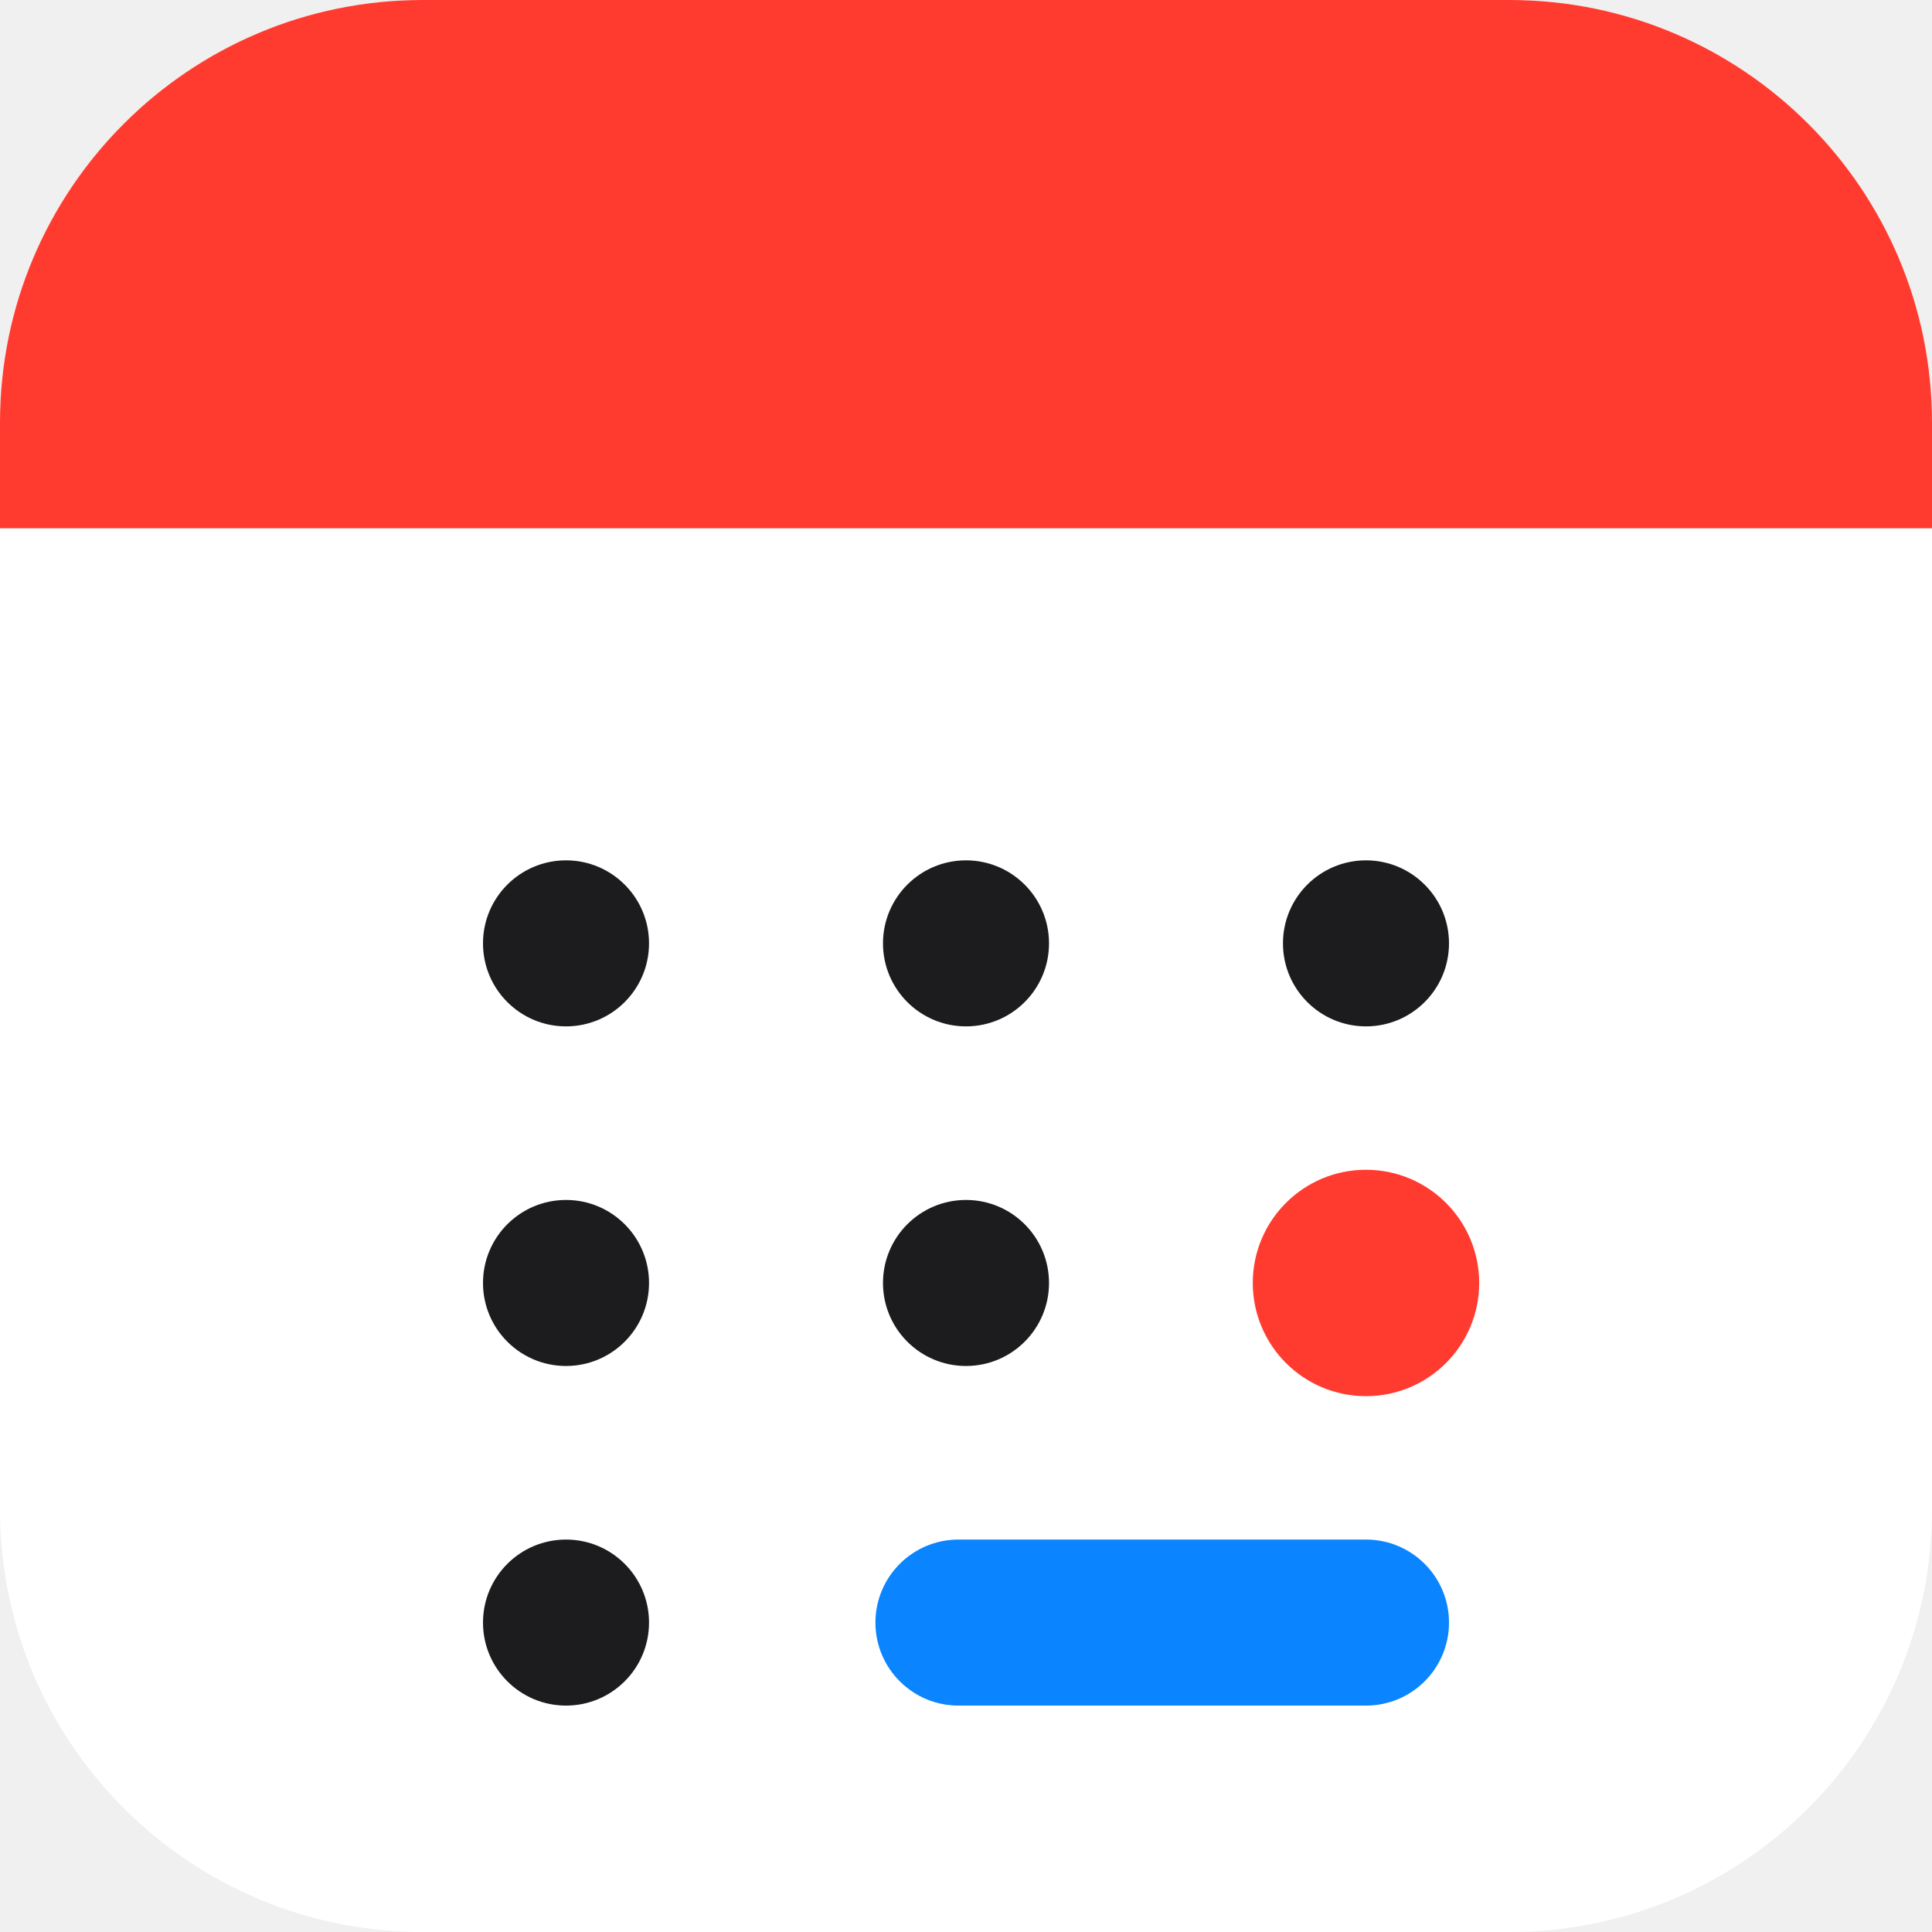
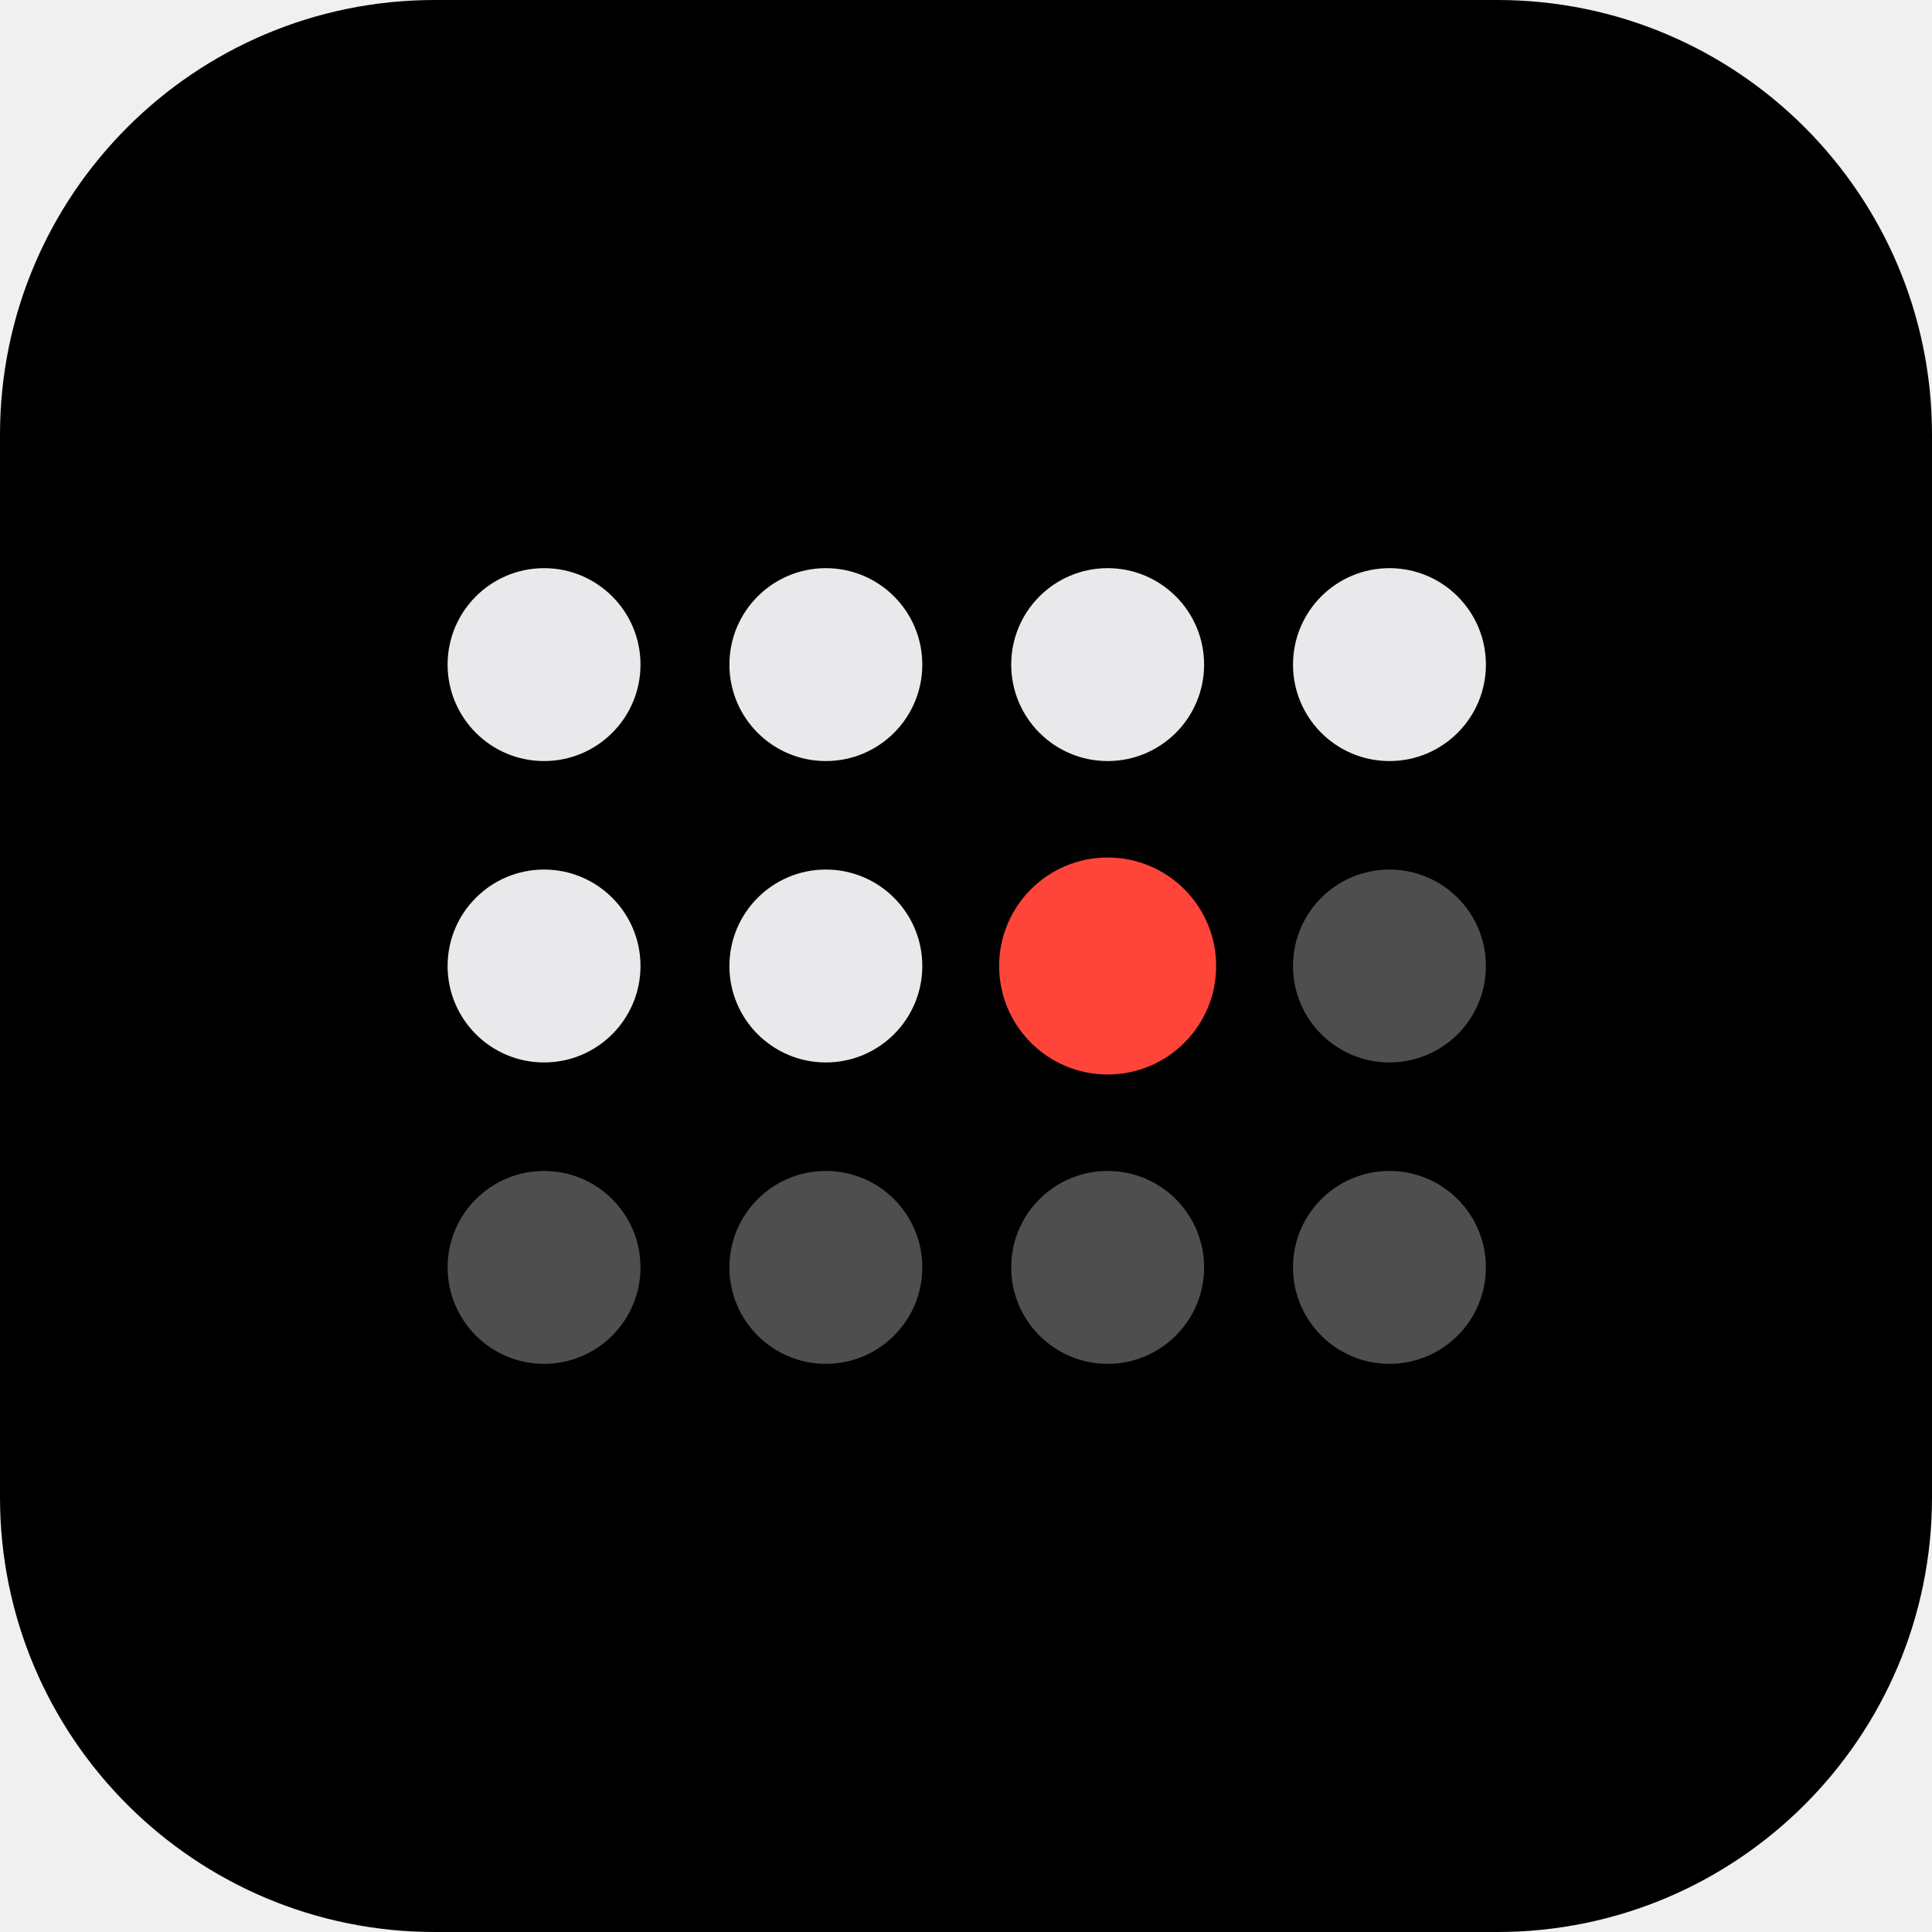
- <svg xmlns="http://www.w3.org/2000/svg" viewBox="0 0 512 512">
-   <rect width="512" height="512" rx="112" fill="#fff" />
-   <path d="M0 112A112 112 0 0 1 112 0h288a112 112 0 0 1 112 112v28H0z" fill="#FF3B30" />
-   <g fill="#1c1c1e">
-     <circle cx="150" cy="250" r="22" />
-     <circle cx="256" cy="250" r="22" />
-     <circle cx="362" cy="250" r="22" />
-     <circle cx="150" cy="340" r="22" />
-     <circle cx="256" cy="340" r="22" />
-     <circle cx="150" cy="430" r="22" />
+ <svg xmlns="http://www.w3.org/2000/svg" viewBox="0 0 100 100">
+   <rect width="100" height="100" rx="22.5" fill="#000" />
+   <g transform="translate(11 11) scale(.78)">
+     <circle cx="22.0" cy="30" r="6.4" fill="#F5F5F7" opacity="0.95" />
+     <circle cx="40.7" cy="30" r="6.4" fill="#F5F5F7" opacity="0.95" />
+     <circle cx="59.4" cy="30" r="6.4" fill="#F5F5F7" opacity="0.95" />
+     <circle cx="78.1" cy="30" r="6.4" fill="#F5F5F7" opacity="0.95" />
+     <circle cx="22.0" cy="50" r="6.4" fill="#F5F5F7" opacity="0.95" />
+     <circle cx="40.7" cy="50" r="6.4" fill="#F5F5F7" opacity="0.95" />
+     <circle cx="59.4" cy="50" r="7.2" fill="#FF453A" />
+     <circle cx="78.1" cy="50" r="6.4" fill="#F5F5F7" opacity="0.32" />
+     <circle cx="22.0" cy="70" r="6.4" fill="#F5F5F7" opacity="0.32" />
+     <circle cx="40.7" cy="70" r="6.4" fill="#F5F5F7" opacity="0.32" />
+     <circle cx="59.4" cy="70" r="6.4" fill="#F5F5F7" opacity="0.32" />
+     <circle cx="78.1" cy="70" r="6.4" fill="#F5F5F7" opacity="0.32" />
  </g>
-   <circle cx="362" cy="340" r="30" fill="#FF3B30" />
-   <rect x="232" y="408" width="152" height="44" rx="22" fill="#0A84FF" />
</svg>
